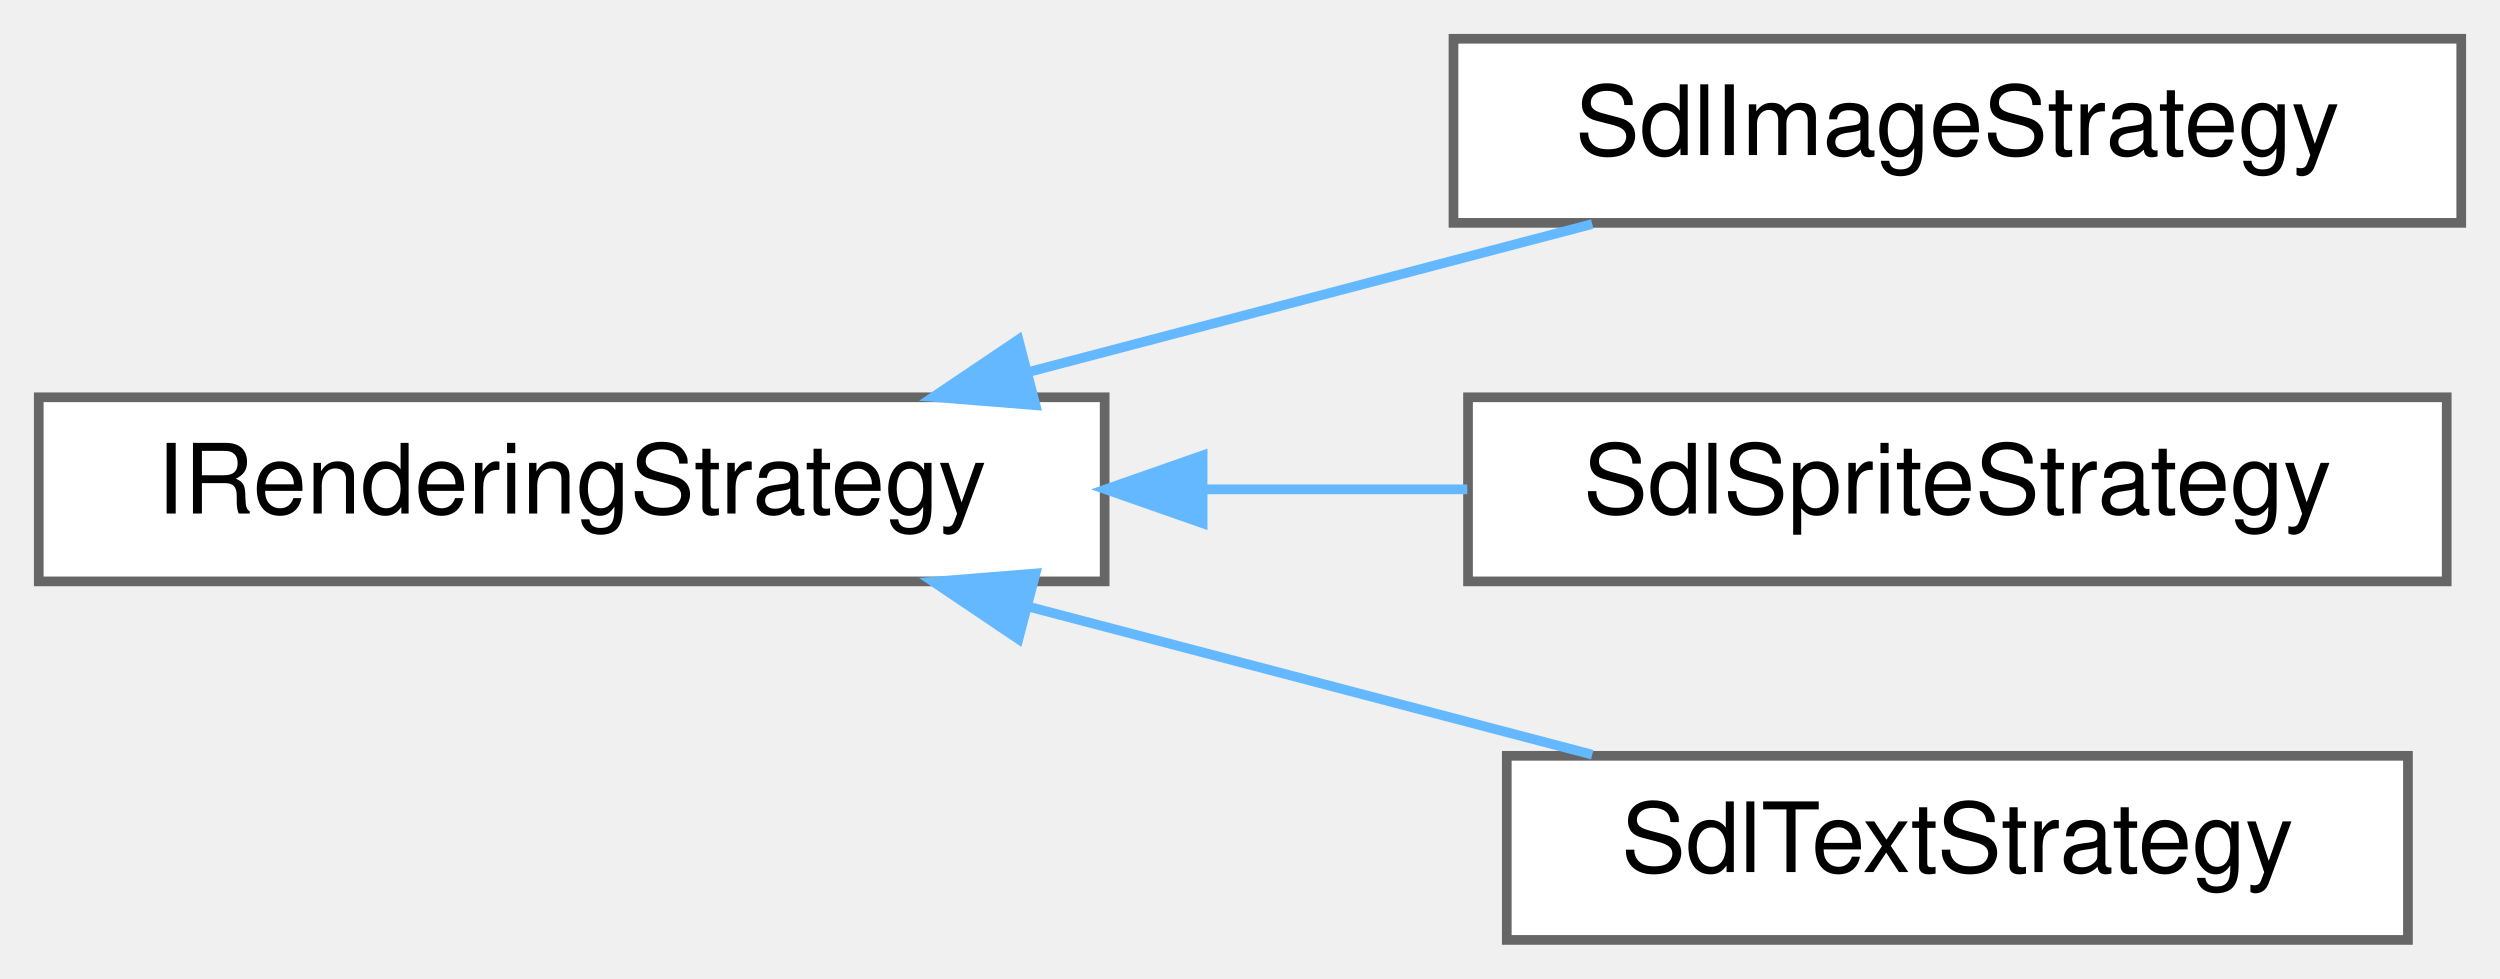
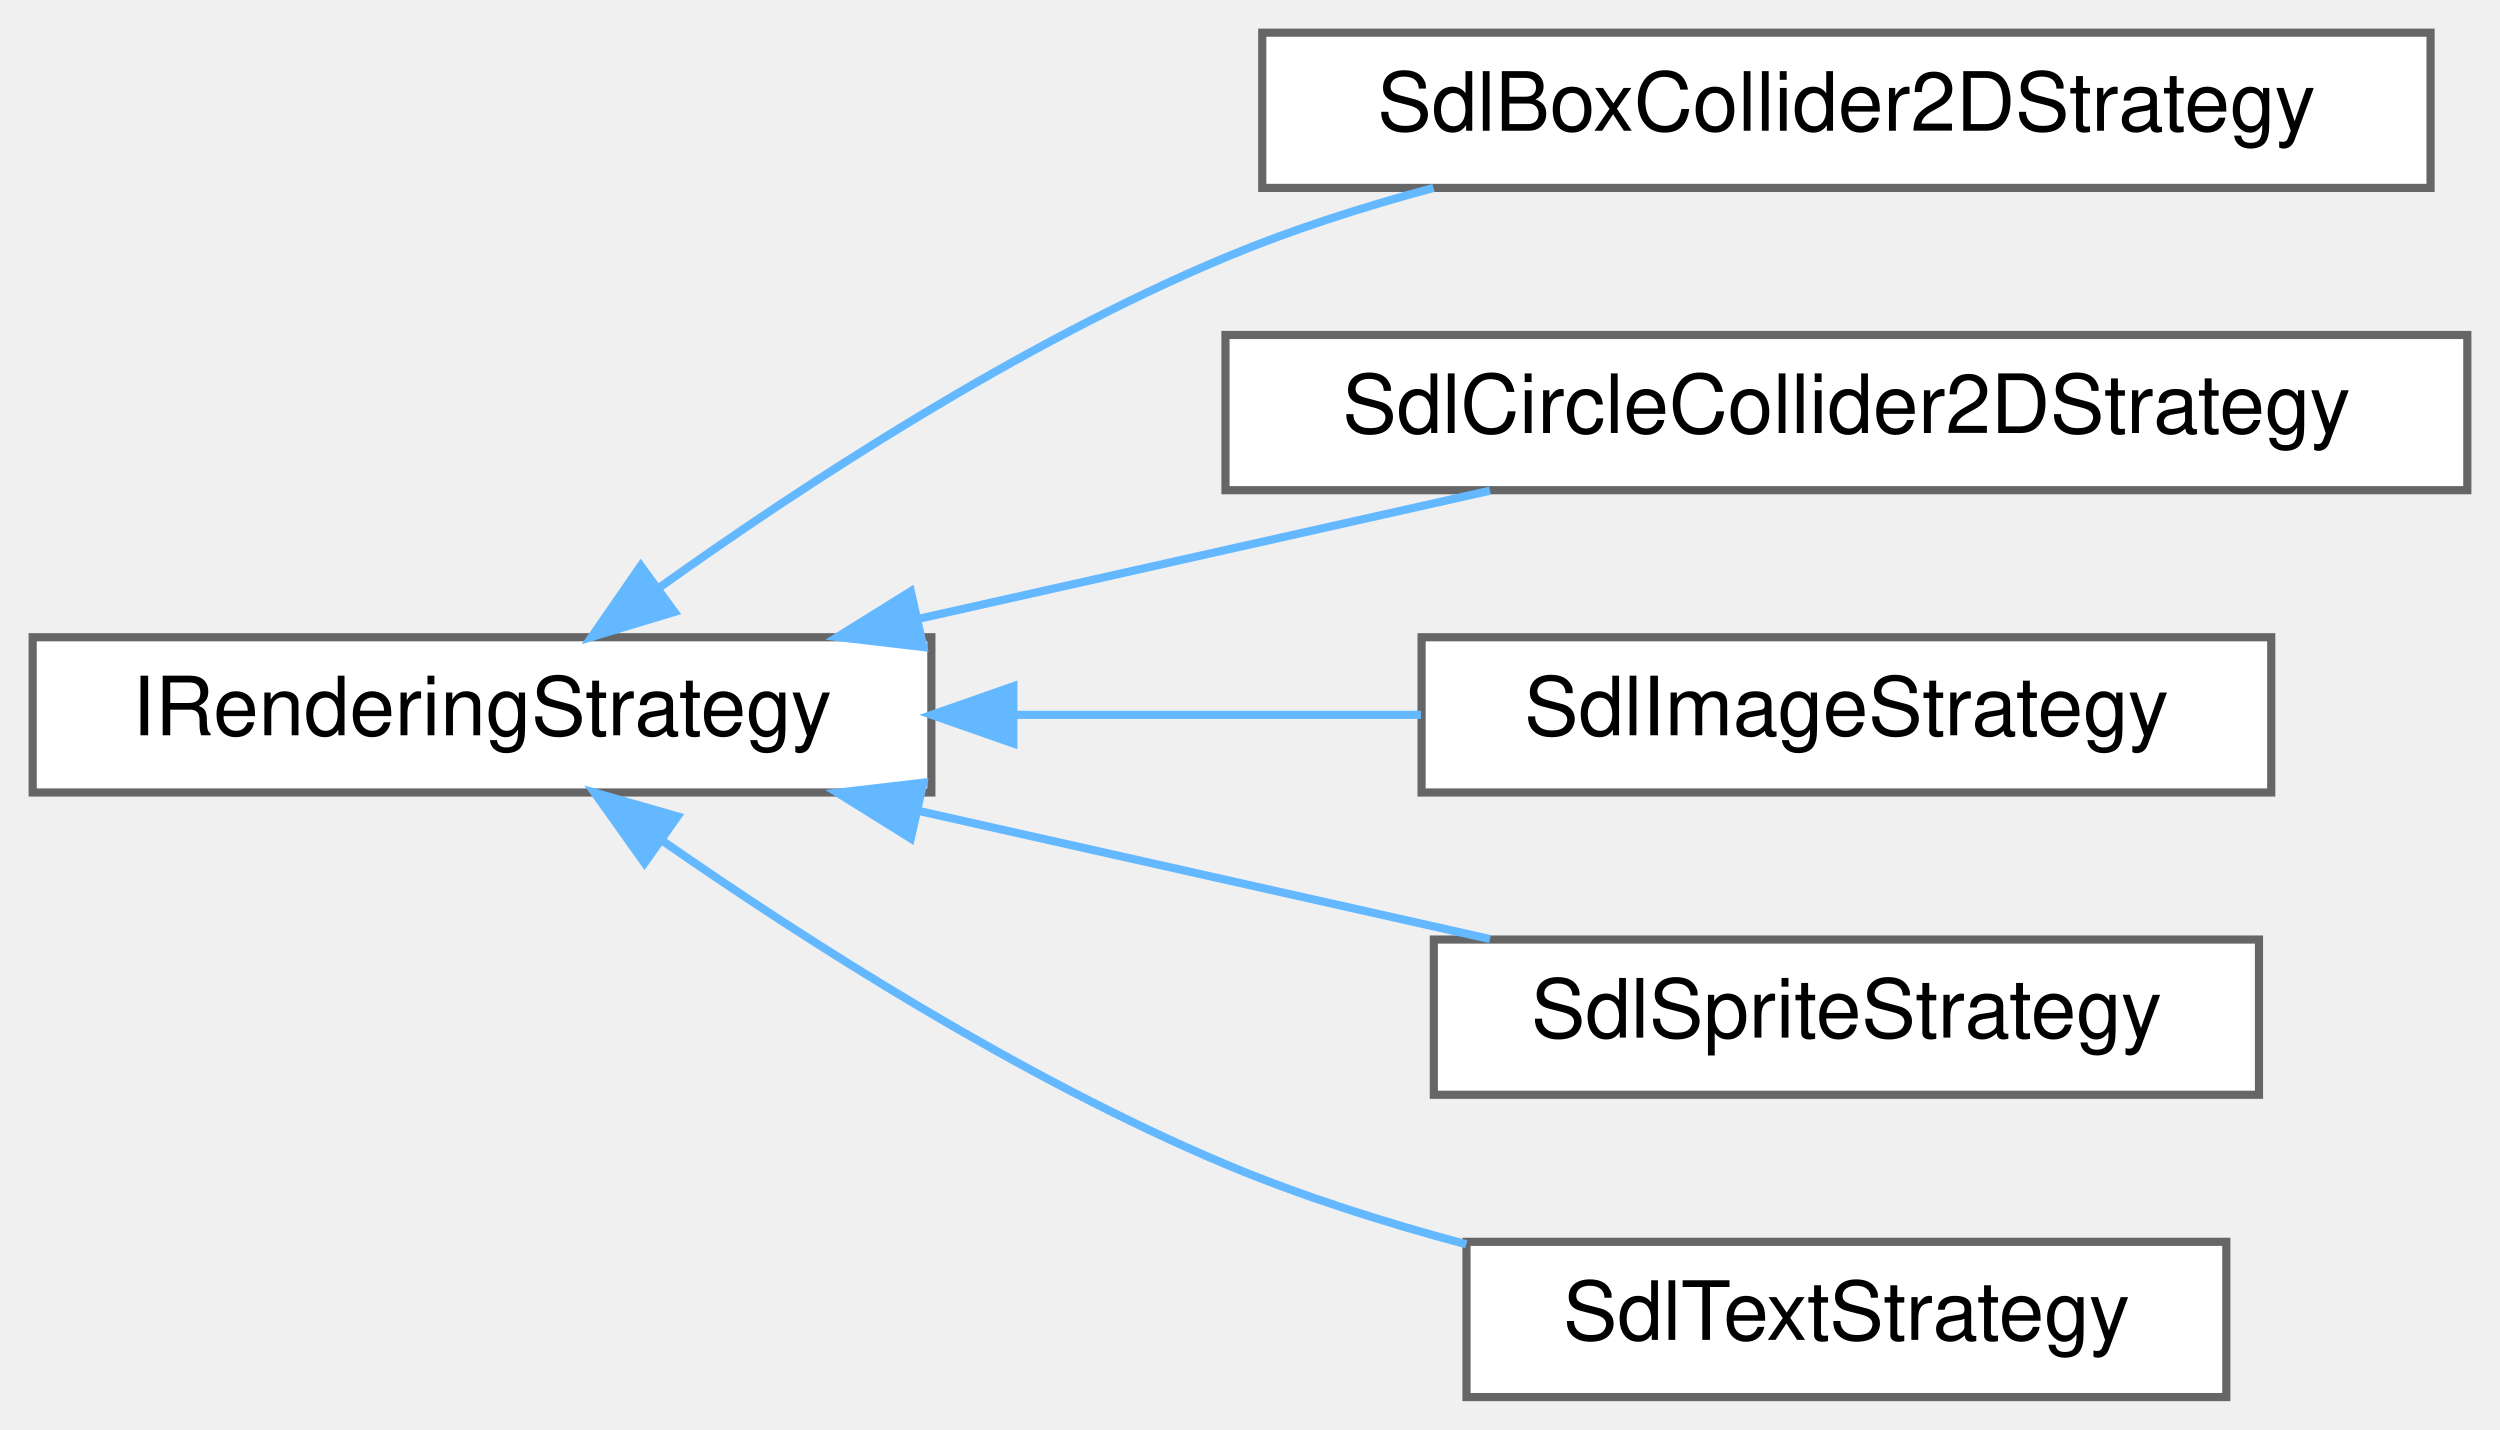
- <svg xmlns="http://www.w3.org/2000/svg" xmlns:xlink="http://www.w3.org/1999/xlink" width="258pt" height="101pt" viewBox="0.00 0.00 258.00 101.00">
-   <g id="graph0" class="graph" transform="scale(1 1) rotate(0) translate(4 97)">
+ <svg xmlns="http://www.w3.org/2000/svg" xmlns:xlink="http://www.w3.org/1999/xlink" width="306pt" height="175pt" viewBox="0.00 0.00 306.00 175.00">
+   <g id="graph0" class="graph" transform="scale(1 1) rotate(0) translate(4 171)">
    <g id="Node000000" class="node">
      <g id="a_Node000000">
        <a xlink:href="class_i_rendering_strategy.html" target="_top" xlink:title="Interface for rendering strategies used by renderable components.">
-           <polygon fill="white" stroke="#666666" points="110,-56 0,-56 0,-37 110,-37 110,-56" />
-           <text text-anchor="middle" x="55" y="-44" font-family="Helvetica,sans-Serif" font-size="10.00">IRenderingStrategy</text>
+           <polygon fill="white" stroke="#666666" points="110,-93 0,-93 0,-74 110,-74 110,-93" />
+           <text text-anchor="middle" x="55" y="-81" font-family="Helvetica,sans-Serif" font-size="10.00">IRenderingStrategy</text>
        </a>
      </g>
    </g>
    <g id="Node000001" class="node">
      <g id="a_Node000001">
-         <a xlink:href="class_sdl_image_strategy.html" target="_top" xlink:title="SDL implementation of the image rendering strategy.">
-           <polygon fill="white" stroke="#666666" points="250,-93 146,-93 146,-74 250,-74 250,-93" />
-           <text text-anchor="middle" x="198" y="-81" font-family="Helvetica,sans-Serif" font-size="10.00">SdlImageStrategy</text>
+         <a xlink:href="class_sdl_box_collider2_d_strategy.html" target="_top" xlink:title="SDL implementation of the box collider 2D rendering strategy.">
+           <polygon fill="white" stroke="#666666" points="293.5,-167 150.5,-167 150.5,-148 293.5,-148 293.5,-167" />
+           <text text-anchor="middle" x="222" y="-155" font-family="Helvetica,sans-Serif" font-size="10.00">SdlBoxCollider2DStrategy</text>
        </a>
      </g>
    </g>
    <g id="edge32_Node000000_Node000001" class="edge">
      <g id="a_edge32_Node000000_Node000001">
        <a xlink:title=" ">
-           <path fill="none" stroke="#63b8ff" d="M102.19,-58.62C121.05,-63.57 142.56,-69.22 160.32,-73.88" />
-           <polygon fill="#63b8ff" stroke="#63b8ff" points="102.87,-55.18 92.31,-56.03 101.1,-61.95 102.87,-55.18" />
+           <path fill="none" stroke="#63b8ff" d="M76.76,-99.12C94.36,-111.68 120.7,-128.92 146,-139.5 154.03,-142.86 162.82,-145.67 171.46,-148" />
+           <polygon fill="#63b8ff" stroke="#63b8ff" points="78.55,-96.1 68.41,-93.04 74.43,-101.75 78.55,-96.1" />
        </a>
      </g>
    </g>
    <g id="Node000002" class="node">
      <g id="a_Node000002">
-         <a xlink:href="class_sdl_sprite_strategy.html" target="_top" xlink:title="SDL implementation of the sprite rendering strategy.">
-           <polygon fill="white" stroke="#666666" points="248.5,-56 147.5,-56 147.5,-37 248.5,-37 248.5,-56" />
-           <text text-anchor="middle" x="198" y="-44" font-family="Helvetica,sans-Serif" font-size="10.00">SdlSpriteStrategy</text>
+         <a xlink:href="class_sdl_circle_collider2_d_strategy.html" target="_top" xlink:title="SDL implementation of the box collider 2D rendering strategy.">
+           <polygon fill="white" stroke="#666666" points="298,-130 146,-130 146,-111 298,-111 298,-130" />
+           <text text-anchor="middle" x="222" y="-118" font-family="Helvetica,sans-Serif" font-size="10.00">SdlCircleCollider2DStrategy</text>
        </a>
      </g>
    </g>
    <g id="edge33_Node000000_Node000002" class="edge">
      <g id="a_edge33_Node000000_Node000002">
        <a xlink:title=" ">
-           <path fill="none" stroke="#63b8ff" d="M120.3,-46.5C129.41,-46.5 138.65,-46.5 147.42,-46.5" />
-           <polygon fill="#63b8ff" stroke="#63b8ff" points="120.11,-43 110.11,-46.5 120.11,-50 120.11,-43" />
+           <path fill="none" stroke="#63b8ff" d="M108.27,-95.22C130.86,-100.29 156.97,-106.14 178.37,-110.94" />
+           <polygon fill="#63b8ff" stroke="#63b8ff" points="109.02,-91.8 98.49,-93.03 107.48,-98.63 109.02,-91.8" />
        </a>
      </g>
    </g>
    <g id="Node000003" class="node">
      <g id="a_Node000003">
-         <a xlink:href="class_sdl_text_strategy.html" target="_top" xlink:title="SDL implementation of the text rendering strategy.">
-           <polygon fill="white" stroke="#666666" points="244.5,-19 151.5,-19 151.5,0 244.5,0 244.5,-19" />
-           <text text-anchor="middle" x="198" y="-7" font-family="Helvetica,sans-Serif" font-size="10.00">SdlTextStrategy</text>
+         <a xlink:href="class_sdl_image_strategy.html" target="_top" xlink:title="SDL implementation of the image rendering strategy.">
+           <polygon fill="white" stroke="#666666" points="274,-93 170,-93 170,-74 274,-74 274,-93" />
+           <text text-anchor="middle" x="222" y="-81" font-family="Helvetica,sans-Serif" font-size="10.00">SdlImageStrategy</text>
        </a>
      </g>
    </g>
    <g id="edge34_Node000000_Node000003" class="edge">
      <g id="a_edge34_Node000000_Node000003">
        <a xlink:title=" ">
-           <path fill="none" stroke="#63b8ff" d="M102.19,-34.38C121.05,-29.43 142.56,-23.78 160.32,-19.12" />
-           <polygon fill="#63b8ff" stroke="#63b8ff" points="101.1,-31.05 92.31,-36.97 102.87,-37.82 101.1,-31.05" />
+           <path fill="none" stroke="#63b8ff" d="M120.15,-83.5C136.65,-83.5 154.19,-83.5 169.93,-83.5" />
+           <polygon fill="#63b8ff" stroke="#63b8ff" points="120.03,-80 110.03,-83.5 120.03,-87 120.03,-80" />
+         </a>
+       </g>
+     </g>
+     <g id="Node000004" class="node">
+       <g id="a_Node000004">
+         <a xlink:href="class_sdl_sprite_strategy.html" target="_top" xlink:title="SDL implementation of the sprite rendering strategy.">
+           <polygon fill="white" stroke="#666666" points="272.5,-56 171.5,-56 171.5,-37 272.5,-37 272.5,-56" />
+           <text text-anchor="middle" x="222" y="-44" font-family="Helvetica,sans-Serif" font-size="10.00">SdlSpriteStrategy</text>
+         </a>
+       </g>
+     </g>
+     <g id="edge35_Node000000_Node000004" class="edge">
+       <g id="a_edge35_Node000000_Node000004">
+         <a xlink:title=" ">
+           <path fill="none" stroke="#63b8ff" d="M108.27,-71.78C130.86,-66.71 156.97,-60.86 178.37,-56.06" />
+           <polygon fill="#63b8ff" stroke="#63b8ff" points="107.48,-68.37 98.49,-73.97 109.02,-75.2 107.48,-68.37" />
+         </a>
+       </g>
+     </g>
+     <g id="Node000005" class="node">
+       <g id="a_Node000005">
+         <a xlink:href="class_sdl_text_strategy.html" target="_top" xlink:title="SDL implementation of the text rendering strategy.">
+           <polygon fill="white" stroke="#666666" points="268.5,-19 175.5,-19 175.5,0 268.5,0 268.5,-19" />
+           <text text-anchor="middle" x="222" y="-7" font-family="Helvetica,sans-Serif" font-size="10.00">SdlTextStrategy</text>
+         </a>
+       </g>
+     </g>
+     <g id="edge36_Node000000_Node000005" class="edge">
+       <g id="a_edge36_Node000000_Node000005">
+         <a xlink:title=" ">
+           <path fill="none" stroke="#63b8ff" d="M77.14,-68.05C94.78,-55.79 120.99,-39.02 146,-28.5 155.29,-24.59 165.57,-21.34 175.47,-18.7" />
+           <polygon fill="#63b8ff" stroke="#63b8ff" points="74.89,-65.36 68.75,-73.99 78.93,-71.07 74.89,-65.36" />
        </a>
      </g>
    </g>
  </g>
</svg>
